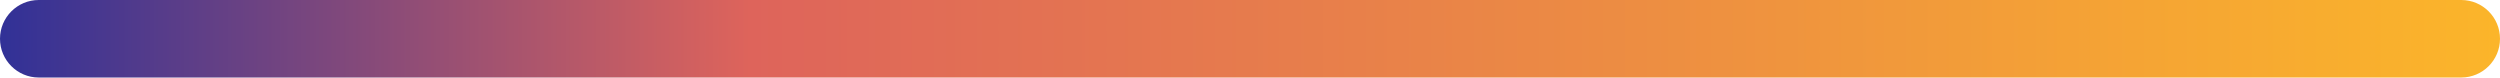
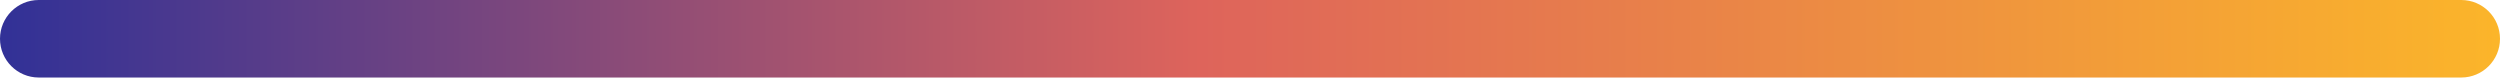
<svg xmlns="http://www.w3.org/2000/svg" width="258" height="8" viewBox="0 0 258 8" fill="none">
  <rect y="8" width="8" height="258" rx="4" transform="rotate(-90 0 8)" fill="url(#paint0_linear_2580_22078)" />
  <defs>
    <linearGradient id="paint0_linear_2580_22078" x1="4" y1="8" x2="4" y2="266" gradientUnits="userSpaceOnUse">
      <stop stop-color="#313197" />
-       <stop offset="0.3" stop-color="#DE645B" />
+       <stop offset="0.48" stop-color="#DE645B" />
      <stop offset="1" stop-color="#FBB52A" />
    </linearGradient>
  </defs>
</svg>
